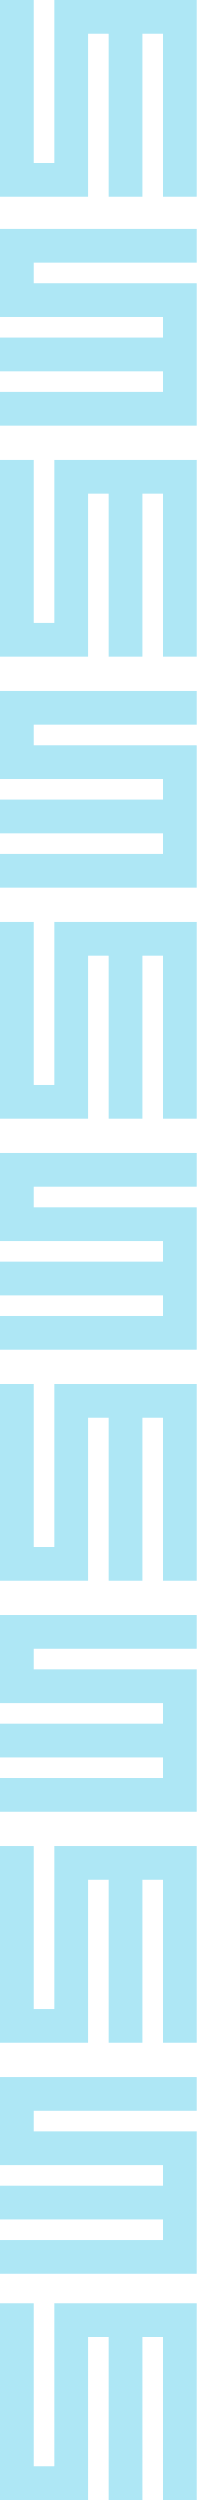
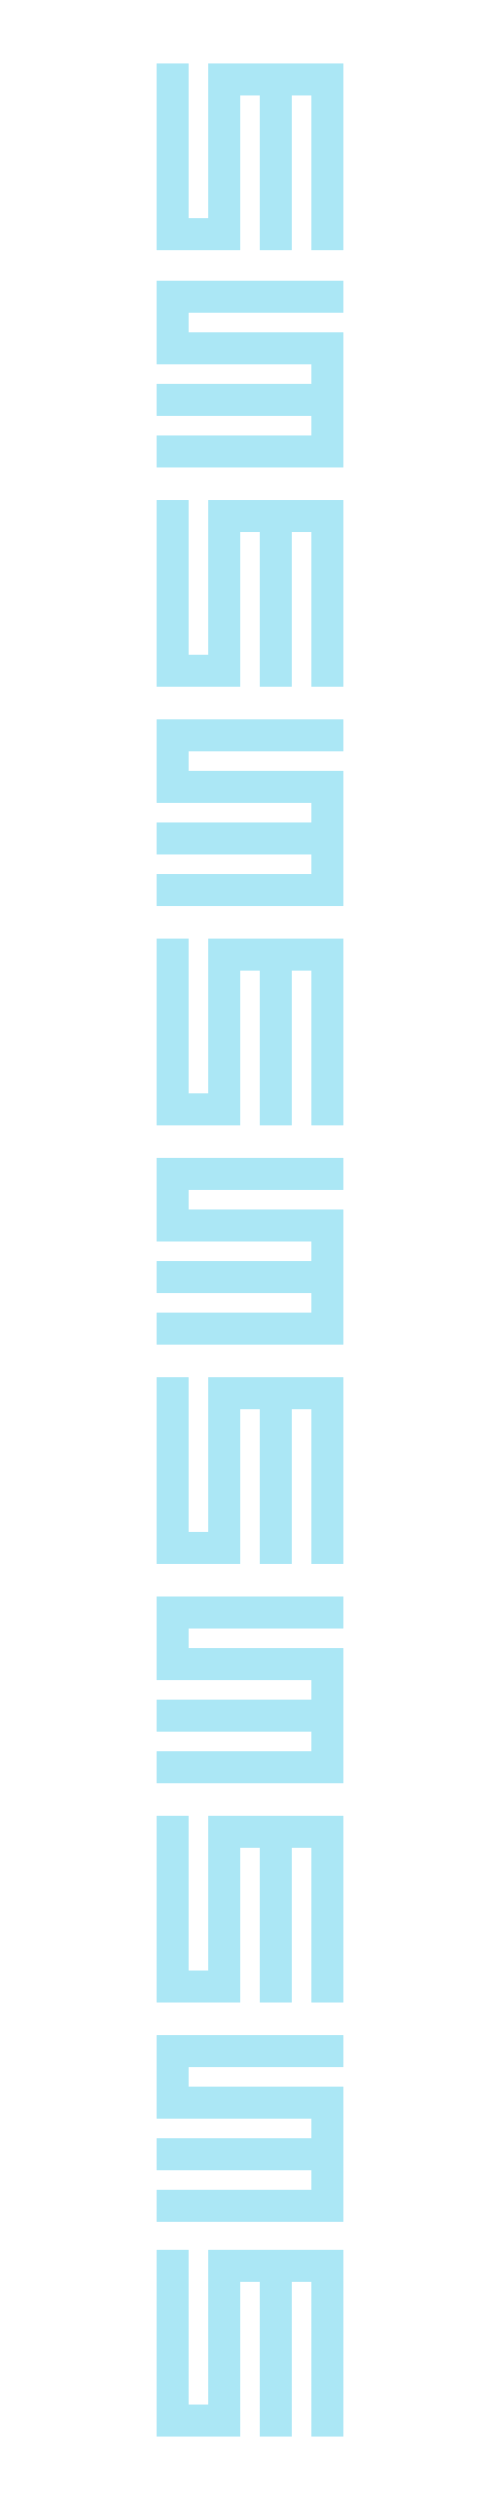
- <svg xmlns="http://www.w3.org/2000/svg" id="Vrstva_2" data-name="Vrstva 2" viewBox="0 0 74.7 949.26">
+ <svg xmlns="http://www.w3.org/2000/svg" id="COALSOFT" viewBox="0 0 200 1000">
  <defs>
-     <style>
-       .cls-1 {
-         fill: #09b5e2;
-         opacity: .33;
-       }
-     </style>
+     <style>.cls-1{fill:#00b5e2;}.cls-2{opacity:.33;}</style>
  </defs>
-   <g id="Vrstva_8" data-name="Vrstva 8">
-     <g>
-       <polygon class="cls-1" points="12.81 801.47 12.81 809.29 74.7 809.29 74.7 863.36 0 863.36 0 850.55 61.89 850.55 61.89 842.73 0 842.73 0 829.92 61.89 829.92 61.89 822.1 0 822.1 0 788.67 74.7 788.67 74.7 801.47 12.81 801.47" />
-       <polygon class="cls-1" points="12.81 762.84 20.63 762.84 20.63 700.95 74.7 700.95 74.7 775.64 61.89 775.64 61.89 713.75 54.07 713.75 54.07 775.64 41.26 775.64 41.26 713.75 33.44 713.75 33.44 775.64 0 775.64 0 700.95 12.81 700.95 12.81 762.84" />
-       <polygon class="cls-1" points="12.81 936.45 20.63 936.45 20.63 874.56 74.7 874.56 74.7 949.26 61.89 949.26 61.89 887.37 54.07 887.37 54.07 949.26 41.26 949.26 41.26 887.37 33.44 887.37 33.44 949.26 0 949.26 0 874.56 12.81 874.56 12.81 936.45" />
-       <polygon class="cls-1" points="12.81 626.04 12.81 633.86 74.7 633.86 74.7 687.93 0 687.93 0 675.12 61.89 675.12 61.89 667.3 0 667.3 0 654.49 61.89 654.49 61.89 646.67 0 646.67 0 613.23 74.7 613.23 74.7 626.04 12.81 626.04" />
-       <polygon class="cls-1" points="12.81 587.4 20.63 587.4 20.63 525.51 74.7 525.51 74.7 600.21 61.89 600.21 61.89 538.32 54.07 538.32 54.07 600.21 41.26 600.21 41.26 538.32 33.44 538.32 33.44 600.21 0 600.21 0 525.51 12.81 525.51 12.81 587.4" />
-       <polygon class="cls-1" points="12.81 450.6 12.81 458.42 74.7 458.42 74.7 512.49 0 512.49 0 499.68 61.89 499.68 61.89 491.86 0 491.86 0 479.05 61.89 479.05 61.89 471.23 0 471.23 0 437.79 74.7 437.79 74.7 450.6 12.81 450.6" />
-       <polygon class="cls-1" points="12.81 411.97 20.63 411.97 20.63 350.07 74.7 350.07 74.7 424.77 61.89 424.77 61.89 362.88 54.07 362.88 54.07 424.77 41.26 424.77 41.26 362.88 33.44 362.88 33.44 424.77 0 424.77 0 350.07 12.81 350.07 12.81 411.97" />
-       <polygon class="cls-1" points="12.81 275.16 12.81 282.99 74.7 282.99 74.7 337.05 0 337.05 0 324.24 61.89 324.24 61.89 316.42 0 316.42 0 303.61 61.89 303.61 61.89 295.8 0 295.8 0 262.36 74.7 262.36 74.7 275.16 12.81 275.16" />
-       <polygon class="cls-1" points="12.81 99.73 12.81 107.55 74.7 107.55 74.7 161.62 0 161.62 0 148.81 61.89 148.81 61.89 140.99 0 140.99 0 128.18 61.89 128.18 61.89 120.36 0 120.36 0 86.92 74.7 86.92 74.7 99.73 12.81 99.73" />
-       <polygon class="cls-1" points="12.81 236.53 20.63 236.53 20.63 174.64 74.7 174.64 74.7 249.34 61.89 249.34 61.89 187.44 54.07 187.44 54.07 249.34 41.26 249.34 41.26 187.44 33.44 187.44 33.44 249.34 0 249.34 0 174.64 12.81 174.64 12.81 236.53" />
-       <polygon class="cls-1" points="12.81 61.89 20.63 61.89 20.63 0 74.7 0 74.7 74.7 61.89 74.7 61.89 12.81 54.07 12.81 54.07 74.7 41.26 74.7 41.26 12.81 33.44 12.81 33.44 74.7 0 74.7 0 0 12.81 0 12.81 61.89" />
-     </g>
+   <g id="PRUH_TRANSPARENT" class="cls-2">
+     <polygon class="cls-1" points="75.46 826.84 75.46 834.66 137.35 834.66 137.35 888.73 62.65 888.73 62.65 875.92 124.54 875.92 124.54 868.1 62.65 868.1 62.65 855.29 124.54 855.29 124.54 847.47 62.65 847.47 62.65 814.04 137.35 814.04 137.35 826.84 75.46 826.84" />
+     <polygon class="cls-1" points="75.46 788.21 83.28 788.21 83.28 726.32 137.35 726.32 137.35 801.01 124.54 801.01 124.54 739.12 116.72 739.12 116.72 801.01 103.91 801.01 103.91 739.12 96.09 739.12 96.09 801.01 62.65 801.01 62.65 726.32 75.46 726.32 75.46 788.21" />
+     <polygon class="cls-1" points="75.46 961.82 83.28 961.82 83.28 899.93 137.35 899.93 137.35 974.63 124.54 974.63 124.54 912.74 116.72 912.74 116.72 974.63 103.91 974.63 103.91 912.74 96.09 912.74 96.09 974.63 62.65 974.63 62.65 899.93 75.46 899.93 75.46 961.82" />
+     <polygon class="cls-1" points="75.46 651.41 75.46 659.23 137.35 659.23 137.35 713.3 62.65 713.3 62.65 700.49 124.54 700.49 124.54 692.67 62.65 692.67 62.65 679.86 124.54 679.86 124.54 672.04 62.65 672.04 62.65 638.6 137.35 638.6 137.35 651.41 75.46 651.41" />
+     <polygon class="cls-1" points="75.46 612.77 83.28 612.77 83.28 550.88 137.35 550.88 137.35 625.58 124.54 625.58 124.54 563.69 116.72 563.69 116.72 625.58 103.91 625.58 103.91 563.69 96.09 563.69 96.09 625.58 62.65 625.58 62.65 550.88 75.46 550.88 75.46 612.77" />
+     <polygon class="cls-1" points="75.46 475.97 75.46 483.79 137.35 483.79 137.35 537.86 62.65 537.86 62.65 525.05 124.54 525.05 124.54 517.23 62.65 517.23 62.65 504.42 124.54 504.42 124.54 496.6 62.65 496.6 62.65 463.16 137.35 463.16 137.35 475.97 75.46 475.97" />
+     <polygon class="cls-1" points="75.46 437.33 83.28 437.33 83.28 375.44 137.35 375.44 137.35 450.14 124.54 450.14 124.54 388.25 116.72 388.25 116.72 450.14 103.91 450.14 103.91 388.25 96.09 388.25 96.09 450.14 62.65 450.14 62.65 375.44 75.46 375.44 75.46 437.33" />
+     <polygon class="cls-1" points="75.46 300.53 75.46 308.35 137.35 308.35 137.35 362.42 62.65 362.42 62.65 349.61 124.54 349.61 124.54 341.79 62.65 341.79 62.65 328.98 124.54 328.98 124.54 321.16 62.65 321.16 62.65 287.73 137.35 287.73 137.35 300.53 75.46 300.53" />
+     <polygon class="cls-1" points="75.46 125.1 75.46 132.92 137.35 132.92 137.35 186.99 62.65 186.99 62.65 174.18 124.54 174.18 124.54 166.36 62.65 166.36 62.65 153.55 124.54 153.55 124.54 145.73 62.65 145.73 62.65 112.29 137.35 112.29 137.35 125.1 75.46 125.1" />
+     <polygon class="cls-1" points="75.46 261.9 83.28 261.9 83.28 200.01 137.35 200.01 137.35 274.7 124.54 274.7 124.54 212.81 116.72 212.81 116.72 274.7 103.91 274.7 103.91 212.81 96.09 212.81 96.09 274.7 62.65 274.7 62.65 200.01 75.46 200.01 75.46 261.9" />
+     <polygon class="cls-1" points="75.46 87.26 83.28 87.26 83.28 25.37 137.35 25.37 137.35 100.07 124.54 100.07 124.54 38.18 116.72 38.18 116.72 100.07 103.91 100.07 103.91 38.18 96.09 38.18 96.09 100.07 62.65 100.07 62.65 25.37 75.46 25.37 75.46 87.26" />
  </g>
</svg>
